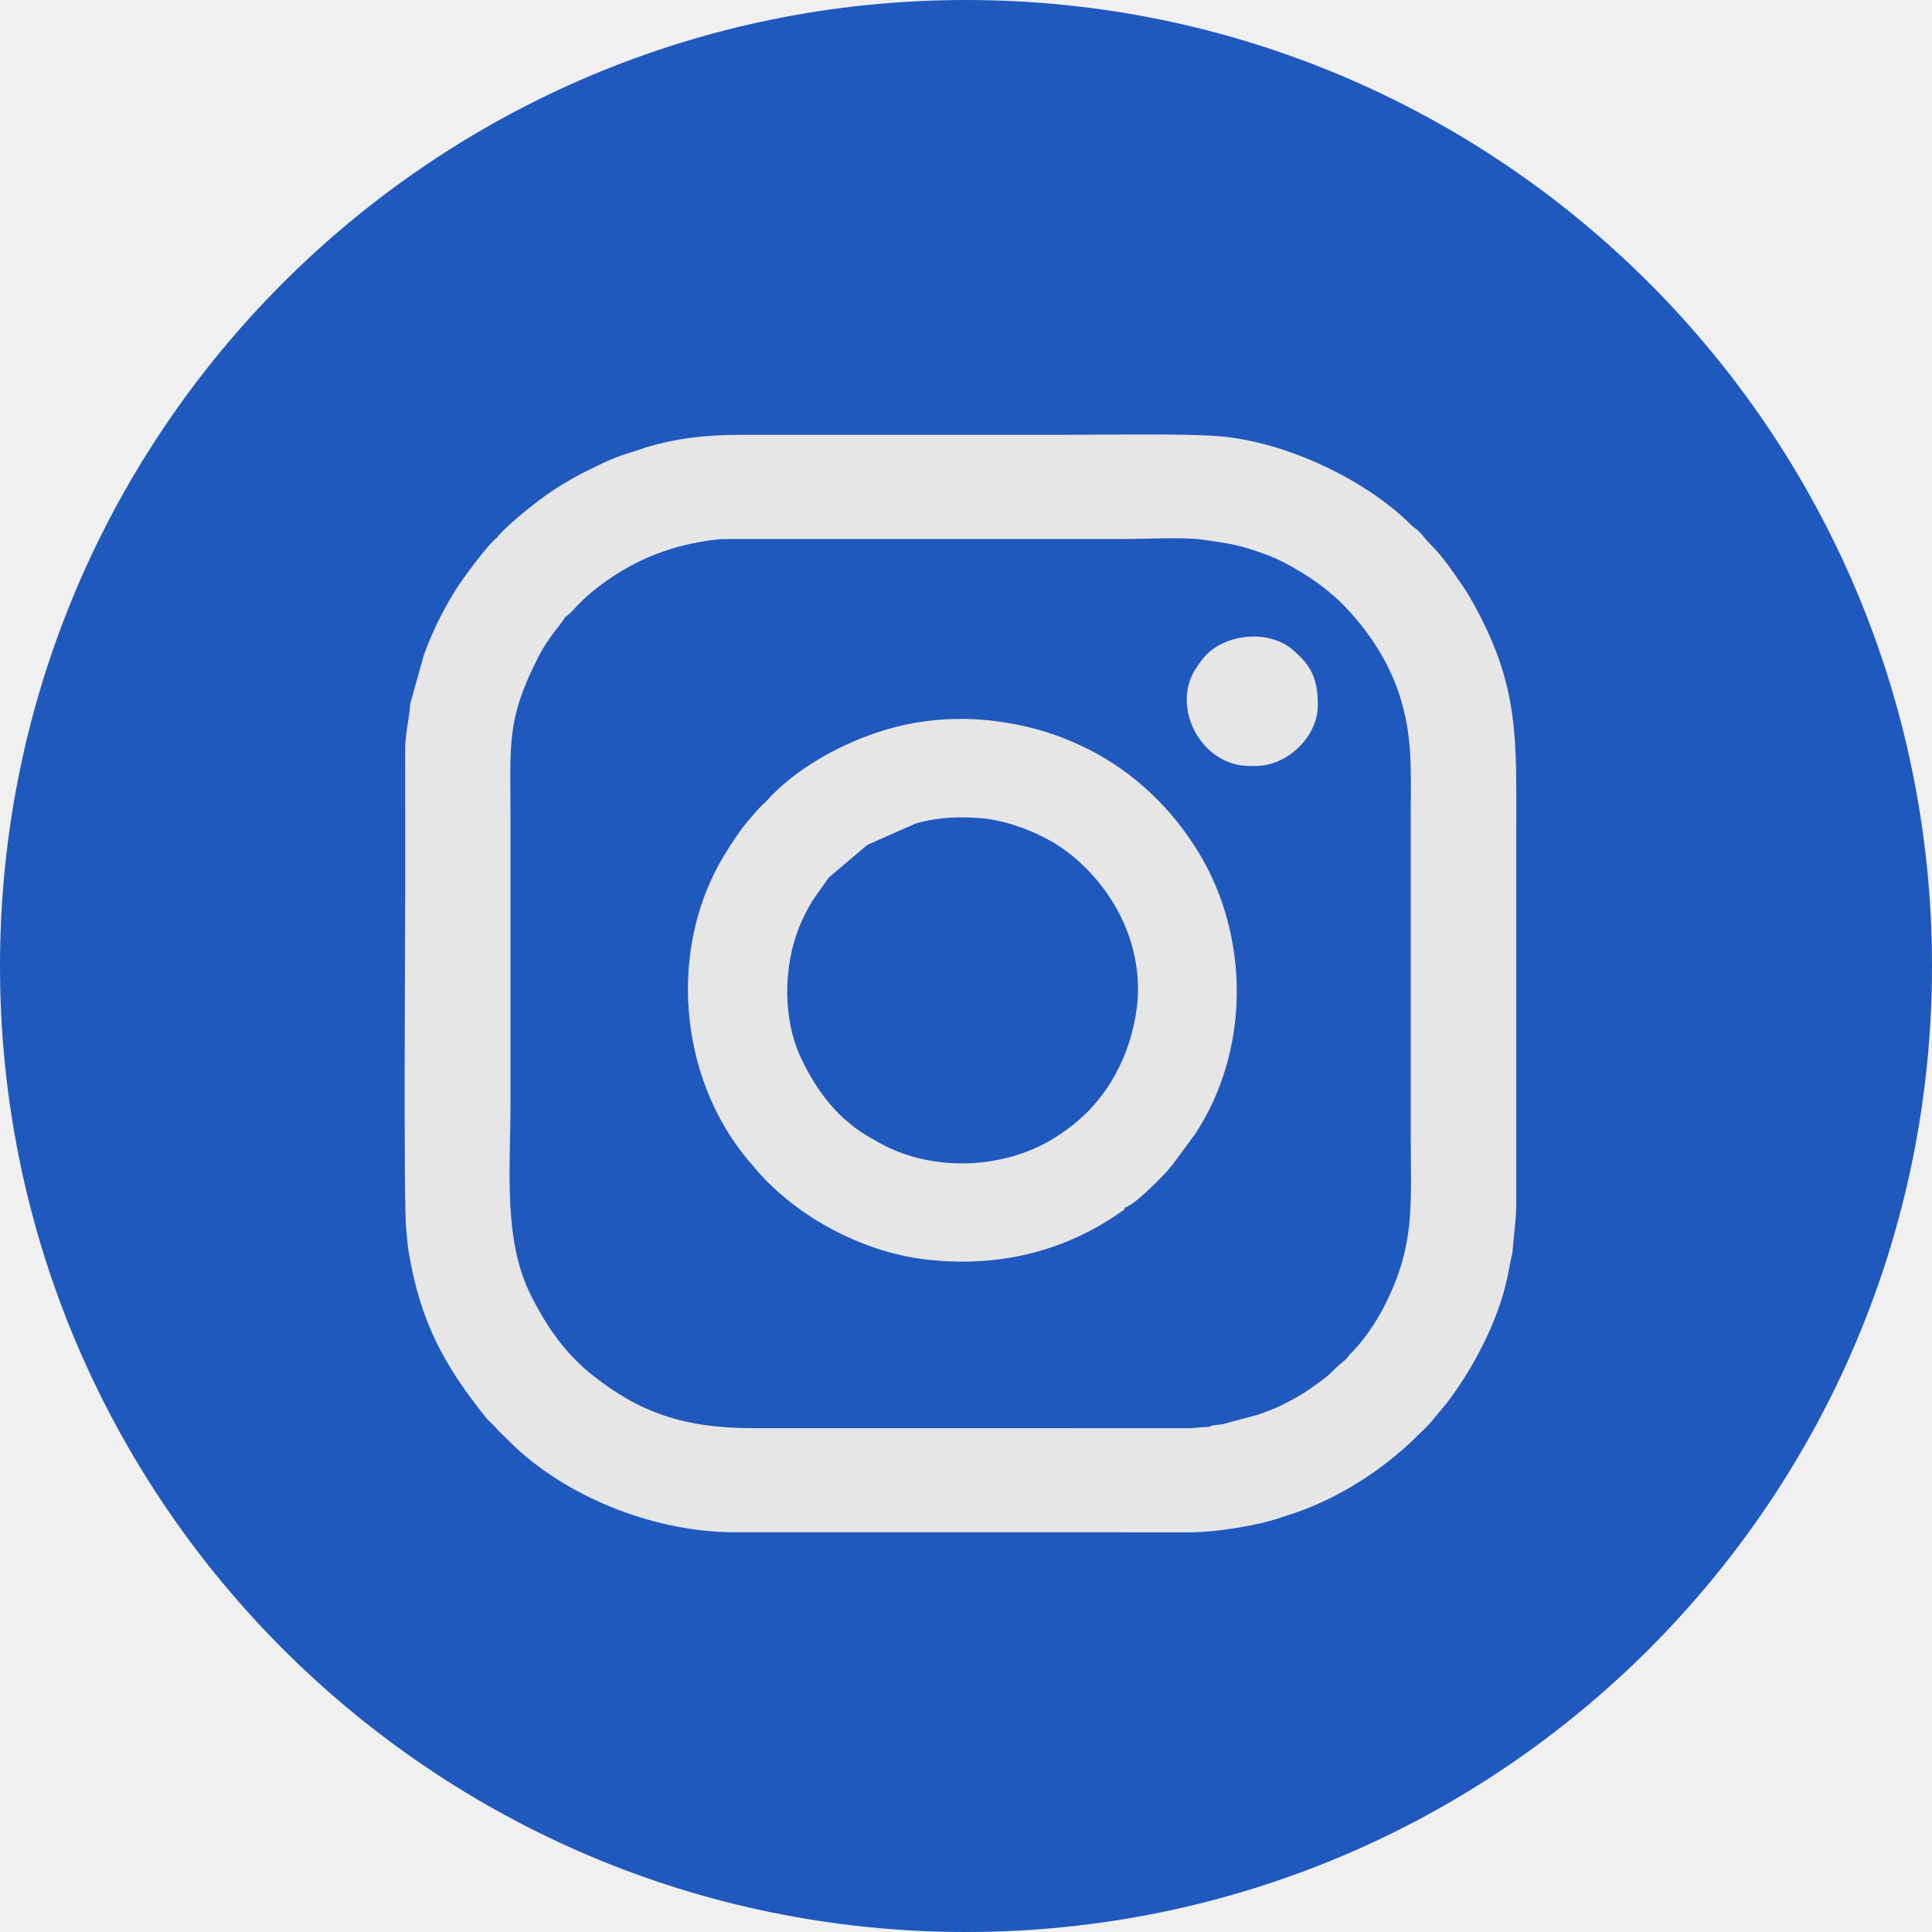
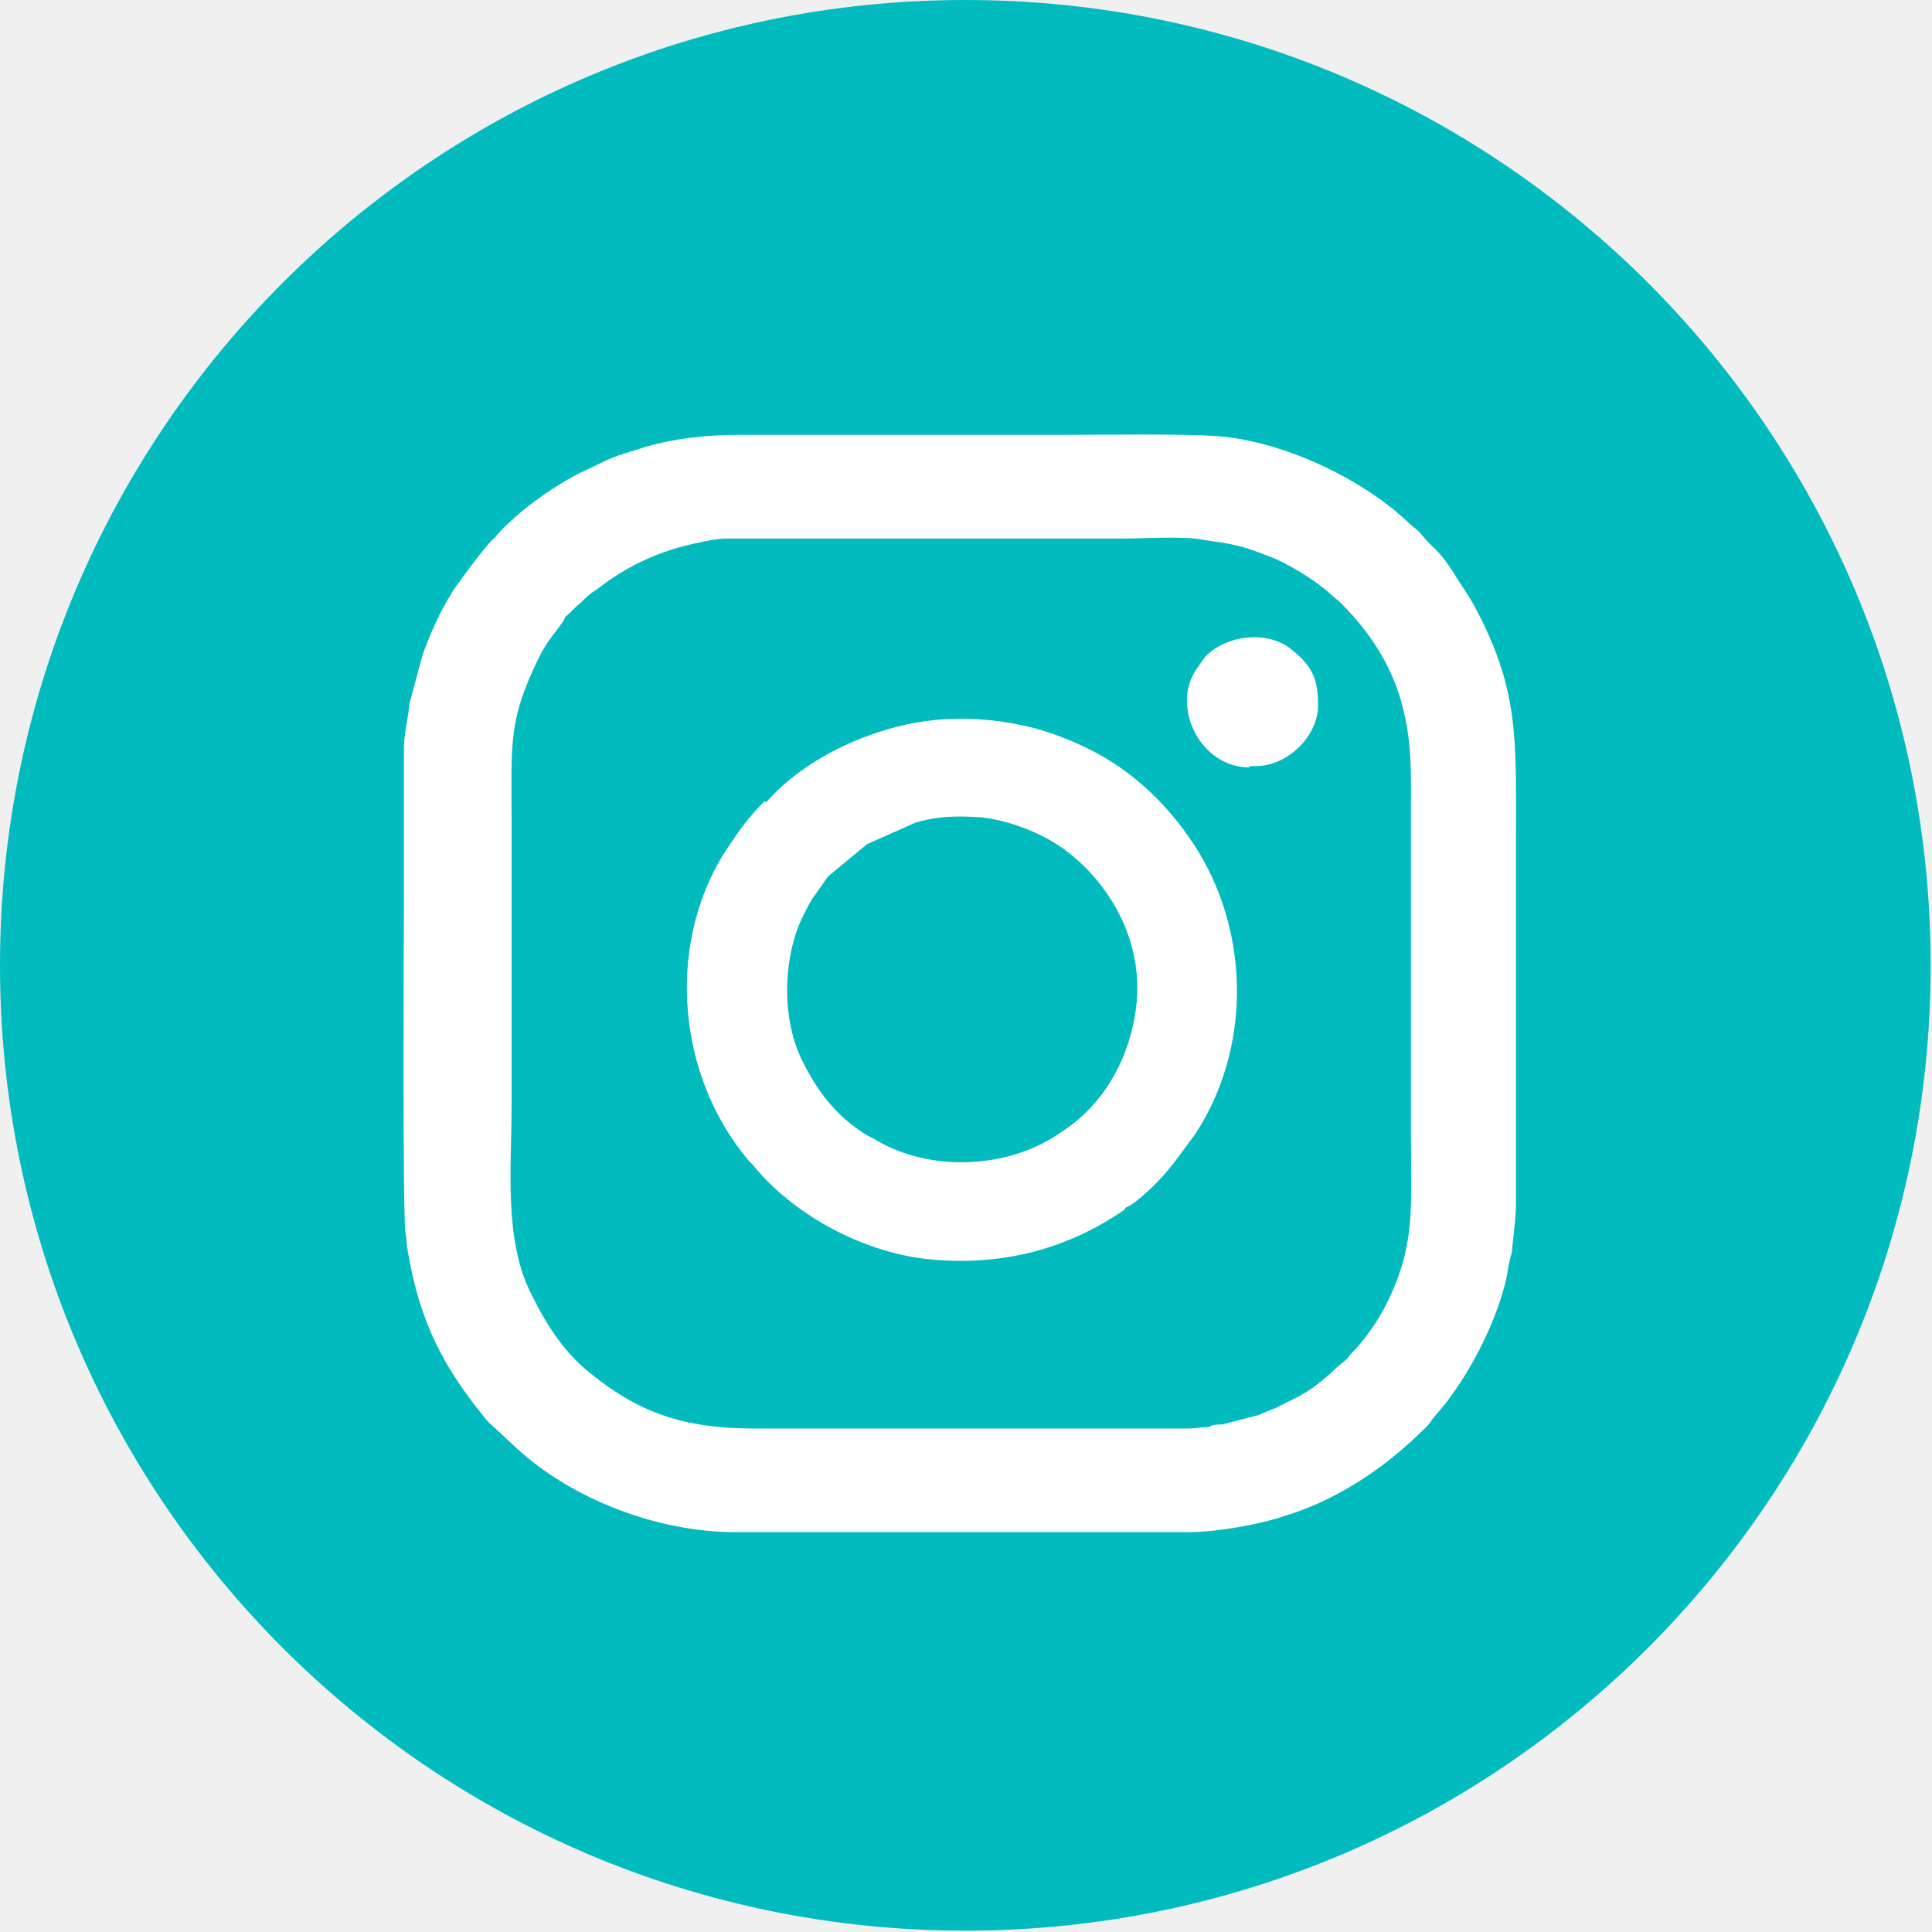
- <svg xmlns="http://www.w3.org/2000/svg" xml:space="preserve" width="29.785mm" height="29.785mm" version="1.1" style="shape-rendering:geometricPrecision; text-rendering:geometricPrecision; image-rendering:optimizeQuality; fill-rule:evenodd; clip-rule:evenodd" viewBox="0 0 343.26 343.26">
+ <svg xmlns="http://www.w3.org/2000/svg" xml:space="preserve" width="29.784mm" height="29.784mm" version="1.1" style="shape-rendering:geometricPrecision; text-rendering:geometricPrecision; image-rendering:optimizeQuality; fill-rule:evenodd; clip-rule:evenodd" viewBox="0 0 14.35 14.35">
  <defs>
    <style type="text/css">
   
-     .fil0 {fill:#2059BD}
-     .fil1 {fill:#E6E6E6}
+     .fil0 {fill:#01BBBE}
+     .fil1 {fill:white}
   
  </style>
  </defs>
-   <g id="Capa_x0020_1">
-     <g id="_2479486389728">
-       <circle class="fil0" cx="171.63" cy="171.63" r="171.63" />
-       <path class="fil1" d="M136.02 142.48c-1.07,0.92 -1.68,1.74 -2.63,2.81 -1.72,1.93 -3.4,4.49 -4.75,6.71 -9.94,16.39 -8.22,39.34 4.43,54.31 0.26,0.31 0.38,0.39 0.62,0.7 6.96,8.62 18.98,15.34 30.63,16.74 12.83,1.54 24.75,-1.32 34.88,-8.46 0.69,-0.48 0.44,-0.13 0.68,-0.76 1.62,-0.36 5.92,-4.83 6.98,-5.89 0.64,-0.64 0.83,-1.02 1.43,-1.66l4.11 -5.58c9.78,-14.96 9.56,-35 0.67,-49.76 -4.77,-7.92 -11.59,-14.49 -19.92,-18.63 -2.84,-1.41 -5.88,-2.63 -9.25,-3.52 -9.38,-2.48 -18.94,-2.41 -28.01,0.63 -7.35,2.46 -14.92,6.78 -19.87,12.37zm52.64 58.83c-9.19,6.51 -22.92,7.25 -32.75,1.55 -0.78,-0.45 -1.45,-0.8 -2.24,-1.29 -5.23,-3.29 -8.64,-7.95 -11.27,-13.41 -3.4,-7.08 -3.22,-16.46 -0.4,-23.46 0.7,-1.73 1.43,-3.14 2.36,-4.69l2.89 -4.09 6.83 -5.8 8.71 -3.85c3.99,-1.08 7.31,-1.2 11.4,-0.91 5.08,0.37 11.34,2.92 15.28,5.87 7.93,5.94 14.43,16.79 12.31,29.18 -1.48,8.64 -6,16.16 -13.13,20.9z" />
-       <path class="fil1" d="M199.54 272.25l11.68 0c4.96,0.02 12.97,-1.32 17.07,-2.87 8.78,-2.64 17.29,-8.03 23.64,-14.38 0.96,-0.96 1.9,-1.77 2.7,-2.81l2.4 -2.89c4.71,-6.12 9.2,-14.73 10.77,-22.28 0.32,-1.51 0.58,-3.11 0.94,-4.55 0,-1.07 0.66,-5.74 0.66,-8.62l-0 -66.32c0,-16.44 0.5,-25.46 -7.42,-39.95 -1.43,-2.62 -2.07,-3.44 -3.69,-5.78 -1.24,-1.8 -2.75,-3.72 -4.26,-5.21 -0.83,-0.82 -1.32,-1.65 -2.2,-2.42 -0.54,-0.47 -0.78,-0.56 -1.32,-1.1 -7.8,-7.73 -21.92,-14.61 -34,-15.57 -6.35,-0.51 -21.32,-0.24 -28.18,-0.24 -18.95,0 -37.9,0 -56.84,0 -6.55,0 -11.61,0.71 -16.65,2.2 -2.53,0.96 -4.48,1.25 -7.81,2.86 -3.43,1.67 -3.73,1.74 -6.93,3.65 -2.36,1.41 -4.09,2.72 -6.2,4.38 -1.29,1.01 -4.79,3.96 -5.6,5.19 -1.5,1 -6.34,7.61 -7.4,9.35 -2.35,3.83 -3.92,7.01 -5.57,11.4l-2.45 8.78c0,1.48 -0.86,5.27 -0.89,7.7l0.01 25.79c0,5.98 -0.33,55.22 0.18,59.96 0.15,1.41 0.22,2.63 0.41,3.78 2.08,12.72 6.51,20.51 13.69,29.49 0.69,0.86 1.45,1.36 2.14,2.26l3.23 3.16c10.04,9.29 25.27,15.04 38.94,15.03 22.99,-0.01 45.97,0 68.96,0zm15.31 -18.73c-1.57,0 -2.3,0.21 -3.62,0.23l-27.33 -0.01c-16.74,0 -33.49,0 -50.23,0 -12.11,0 -20.04,-2.79 -28.33,-9.35 -4.93,-3.9 -8.23,-8.7 -11.04,-14.3 -4.94,-9.86 -3.6,-22.37 -3.6,-34.08 0,-16.82 0,-33.64 0,-50.45 0,-13.4 -0.81,-17.68 5.07,-29.08 1.67,-3.24 3.98,-5.6 4.63,-6.83 0.96,-0.63 1.74,-1.63 2.59,-2.48 1.02,-1.02 1.64,-1.58 2.79,-2.49 5.49,-4.31 11.14,-6.97 18.13,-8.31 1.05,-0.2 3.55,-0.6 4.79,-0.6l70.84 0c3.92,0 10.68,-0.38 14.2,0.12 5.05,0.73 6.76,0.97 11.55,2.77 3.36,1.26 8.37,4.31 11.1,6.74 0.74,0.65 1.15,0.93 1.87,1.65 4.92,4.97 8.83,10.87 10.76,17.66 1.97,6.93 1.63,12.35 1.63,19.96 0,19.03 0,38.06 0,57.09 0,12.68 0.84,19.63 -4.85,30.6 -1.42,2.74 -3.55,5.85 -5.68,7.98 -1.18,1.19 -0.02,0.38 -1.97,2 -1.33,1.1 -1.42,1.55 -3.78,3.27 -2.46,1.8 -3.99,2.74 -6.86,4.15 -1.28,0.63 -2.5,1.04 -3.93,1.57l-6.42 1.73c-0.66,0.11 -1.82,0.11 -2.32,0.44z" />
-       <path class="fil1" d="M222.02 136.09l1.1 0c5.59,0 11.02,-5.19 11.02,-10.8 0,-4.6 -1.07,-6.95 -4.47,-9.85 -4.17,-3.56 -11.73,-2.96 -15.53,1.09 -0.58,0.62 -1.3,1.67 -1.77,2.41 -4.29,6.74 1,17.15 9.66,17.15z" />
+   <g id="mi_x0020_cuenta">
+     <g id="_2353364631280">
+       <circle class="fil0" cx="7.17" cy="7.17" r="7.17" />
+       <path class="fil1" d="M5.68 5.95c-0.04,0.04 -0.07,0.07 -0.11,0.12 -0.07,0.08 -0.14,0.19 -0.2,0.28 -0.42,0.69 -0.34,1.64 0.19,2.27 0.01,0.01 0.02,0.02 0.03,0.03 0.29,0.36 0.79,0.64 1.28,0.7 0.54,0.06 1.03,-0.06 1.46,-0.35 0.03,-0.02 0.02,-0.01 0.03,-0.03 0.07,-0.02 0.25,-0.2 0.29,-0.25 0.03,-0.03 0.03,-0.04 0.06,-0.07l0.17 -0.23c0.41,-0.63 0.4,-1.46 0.03,-2.08 -0.2,-0.33 -0.48,-0.61 -0.83,-0.78 -0.12,-0.06 -0.25,-0.11 -0.39,-0.15 -0.39,-0.1 -0.79,-0.1 -1.17,0.03 -0.31,0.1 -0.62,0.28 -0.83,0.52l0 -0zm2.2 2.46c-0.38,0.27 -0.96,0.3 -1.37,0.06 -0.03,-0.02 -0.06,-0.03 -0.09,-0.05 -0.22,-0.14 -0.36,-0.33 -0.47,-0.56 -0.14,-0.3 -0.13,-0.69 -0.02,-0.98 0.03,-0.07 0.06,-0.13 0.1,-0.2l0.12 -0.17 0.29 -0.24 0.36 -0.16c0.17,-0.05 0.31,-0.05 0.48,-0.04 0.21,0.02 0.47,0.12 0.64,0.25 0.33,0.25 0.6,0.7 0.51,1.22 -0.06,0.36 -0.25,0.68 -0.55,0.87l0 0z" />
+       <path class="fil1" d="M8.34 11.38l0.49 0c0.21,0 0.54,-0.06 0.71,-0.12 0.37,-0.11 0.72,-0.34 0.99,-0.6 0.04,-0.04 0.08,-0.07 0.11,-0.12l0.1 -0.12c0.2,-0.26 0.38,-0.62 0.45,-0.93 0.01,-0.06 0.02,-0.13 0.04,-0.19 0,-0.04 0.03,-0.24 0.03,-0.36l0 -2.77c0,-0.69 0.02,-1.06 -0.31,-1.67 -0.06,-0.11 -0.09,-0.14 -0.15,-0.24 -0.05,-0.08 -0.11,-0.16 -0.18,-0.22 -0.03,-0.03 -0.06,-0.07 -0.09,-0.1 -0.02,-0.02 -0.03,-0.02 -0.06,-0.05 -0.33,-0.32 -0.92,-0.61 -1.42,-0.65 -0.27,-0.02 -0.89,-0.01 -1.18,-0.01 -0.79,0 -1.58,0 -2.38,0 -0.27,0 -0.49,0.03 -0.7,0.09 -0.11,0.04 -0.19,0.05 -0.33,0.12 -0.14,0.07 -0.16,0.07 -0.29,0.15 -0.1,0.06 -0.17,0.11 -0.26,0.18 -0.05,0.04 -0.2,0.17 -0.23,0.22 -0.06,0.04 -0.26,0.32 -0.31,0.39 -0.1,0.16 -0.16,0.29 -0.23,0.48l-0.1 0.37c0,0.06 -0.04,0.22 -0.04,0.32l0 1.08c0,0.25 -0.01,2.31 0.01,2.51 0.01,0.06 0.01,0.11 0.02,0.16 0.09,0.53 0.27,0.86 0.57,1.23 0.03,0.04 0.06,0.06 0.09,0.09l0.14 0.13c0.42,0.39 1.06,0.63 1.63,0.63 0.96,-0 1.92,0 2.88,0l-0 0zm0.64 -0.78c-0.07,0 -0.1,0.01 -0.15,0.01l-1.14 -0c-0.7,0 -1.4,0 -2.1,0 -0.51,0 -0.84,-0.12 -1.18,-0.39 -0.21,-0.16 -0.34,-0.36 -0.46,-0.6 -0.21,-0.41 -0.15,-0.93 -0.15,-1.42 0,-0.7 0,-1.41 0,-2.11 0,-0.56 -0.03,-0.74 0.21,-1.22 0.07,-0.14 0.17,-0.23 0.19,-0.29 0.04,-0.03 0.07,-0.07 0.11,-0.1 0.04,-0.04 0.07,-0.07 0.12,-0.1 0.23,-0.18 0.47,-0.29 0.76,-0.35 0.04,-0.01 0.15,-0.03 0.2,-0.03l2.96 0c0.16,0 0.45,-0.02 0.59,0.01 0.21,0.03 0.28,0.04 0.48,0.12 0.14,0.05 0.35,0.18 0.46,0.28 0.03,0.03 0.05,0.04 0.08,0.07 0.21,0.21 0.37,0.45 0.45,0.74 0.08,0.29 0.07,0.52 0.07,0.83 0,0.8 0,1.59 0,2.39 0,0.53 0.04,0.82 -0.2,1.28 -0.06,0.11 -0.15,0.24 -0.24,0.33 -0.05,0.05 -0,0.02 -0.08,0.08 -0.06,0.05 -0.06,0.06 -0.16,0.14 -0.1,0.08 -0.17,0.11 -0.29,0.17 -0.05,0.03 -0.1,0.04 -0.16,0.07l-0.27 0.07c-0.03,0 -0.08,0 -0.1,0.02l0 0z" />
+       <path class="fil1" d="M9.28 5.69l0.05 0c0.23,0 0.46,-0.22 0.46,-0.45 0,-0.19 -0.04,-0.29 -0.19,-0.41 -0.17,-0.15 -0.49,-0.12 -0.65,0.05 -0.02,0.03 -0.05,0.07 -0.07,0.1 -0.18,0.28 0.04,0.72 0.4,0.72l-0 0z" />
    </g>
  </g>
</svg>
